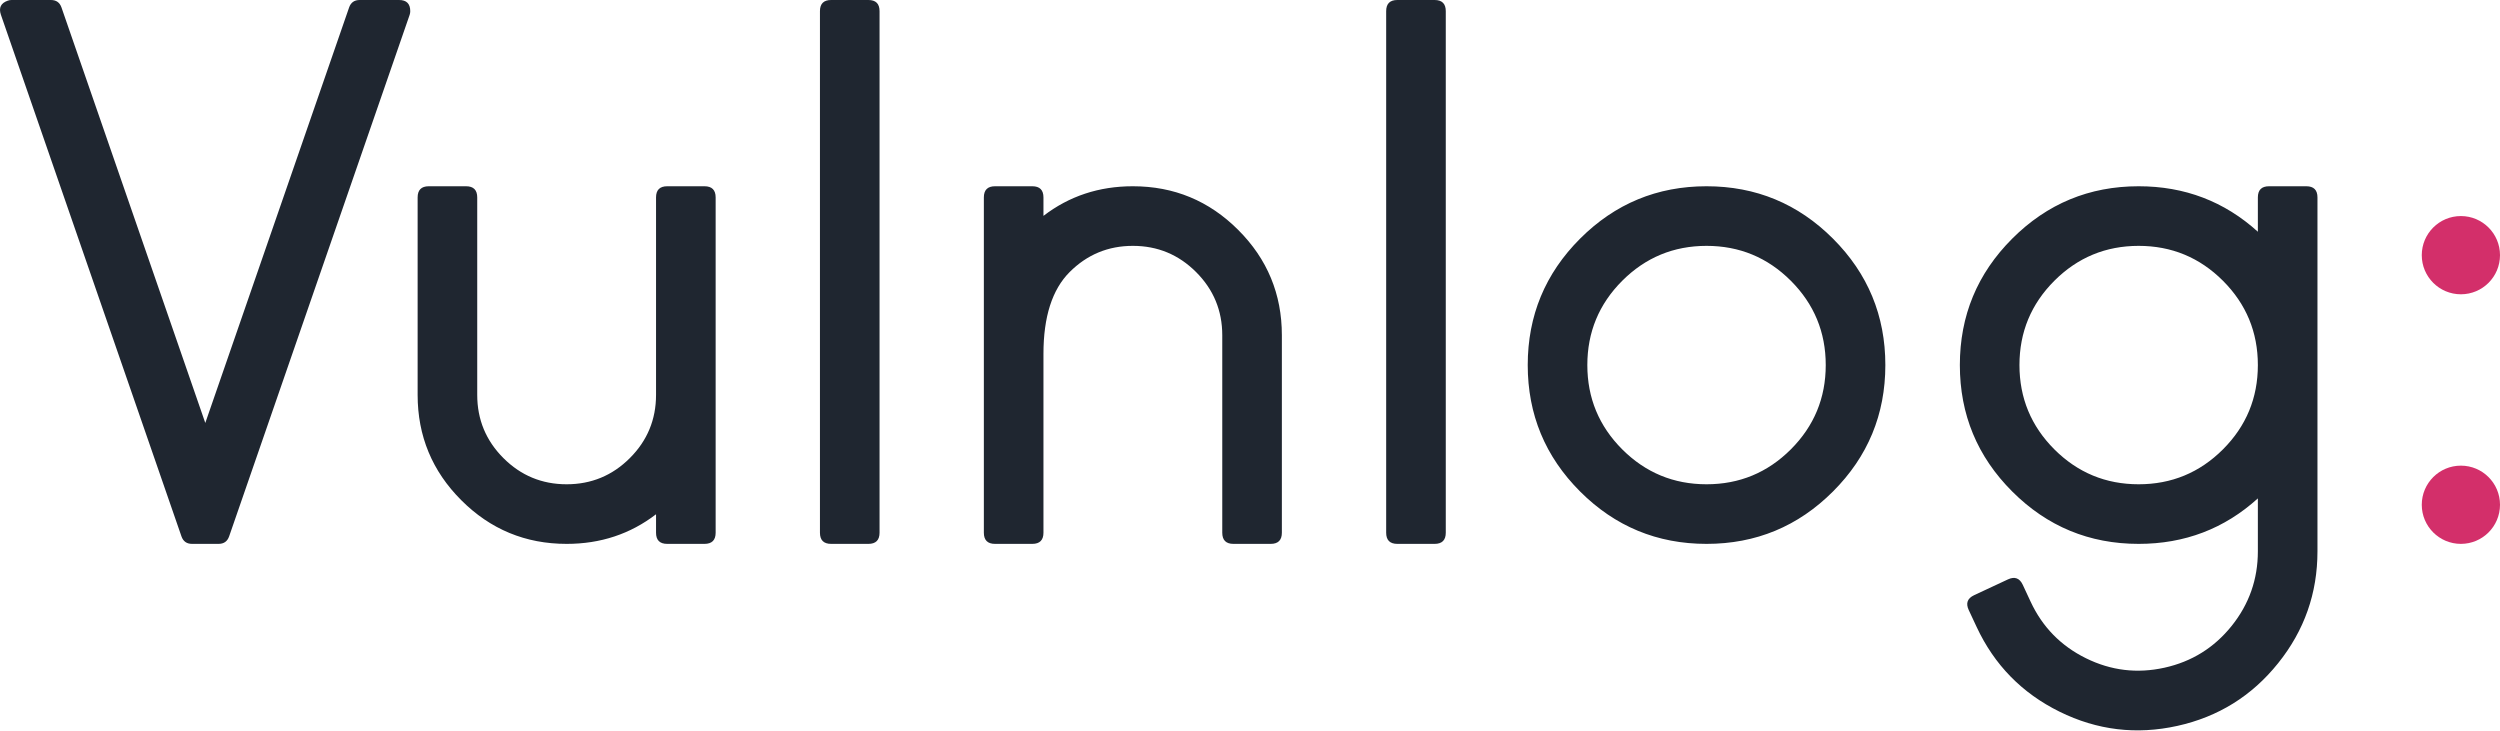
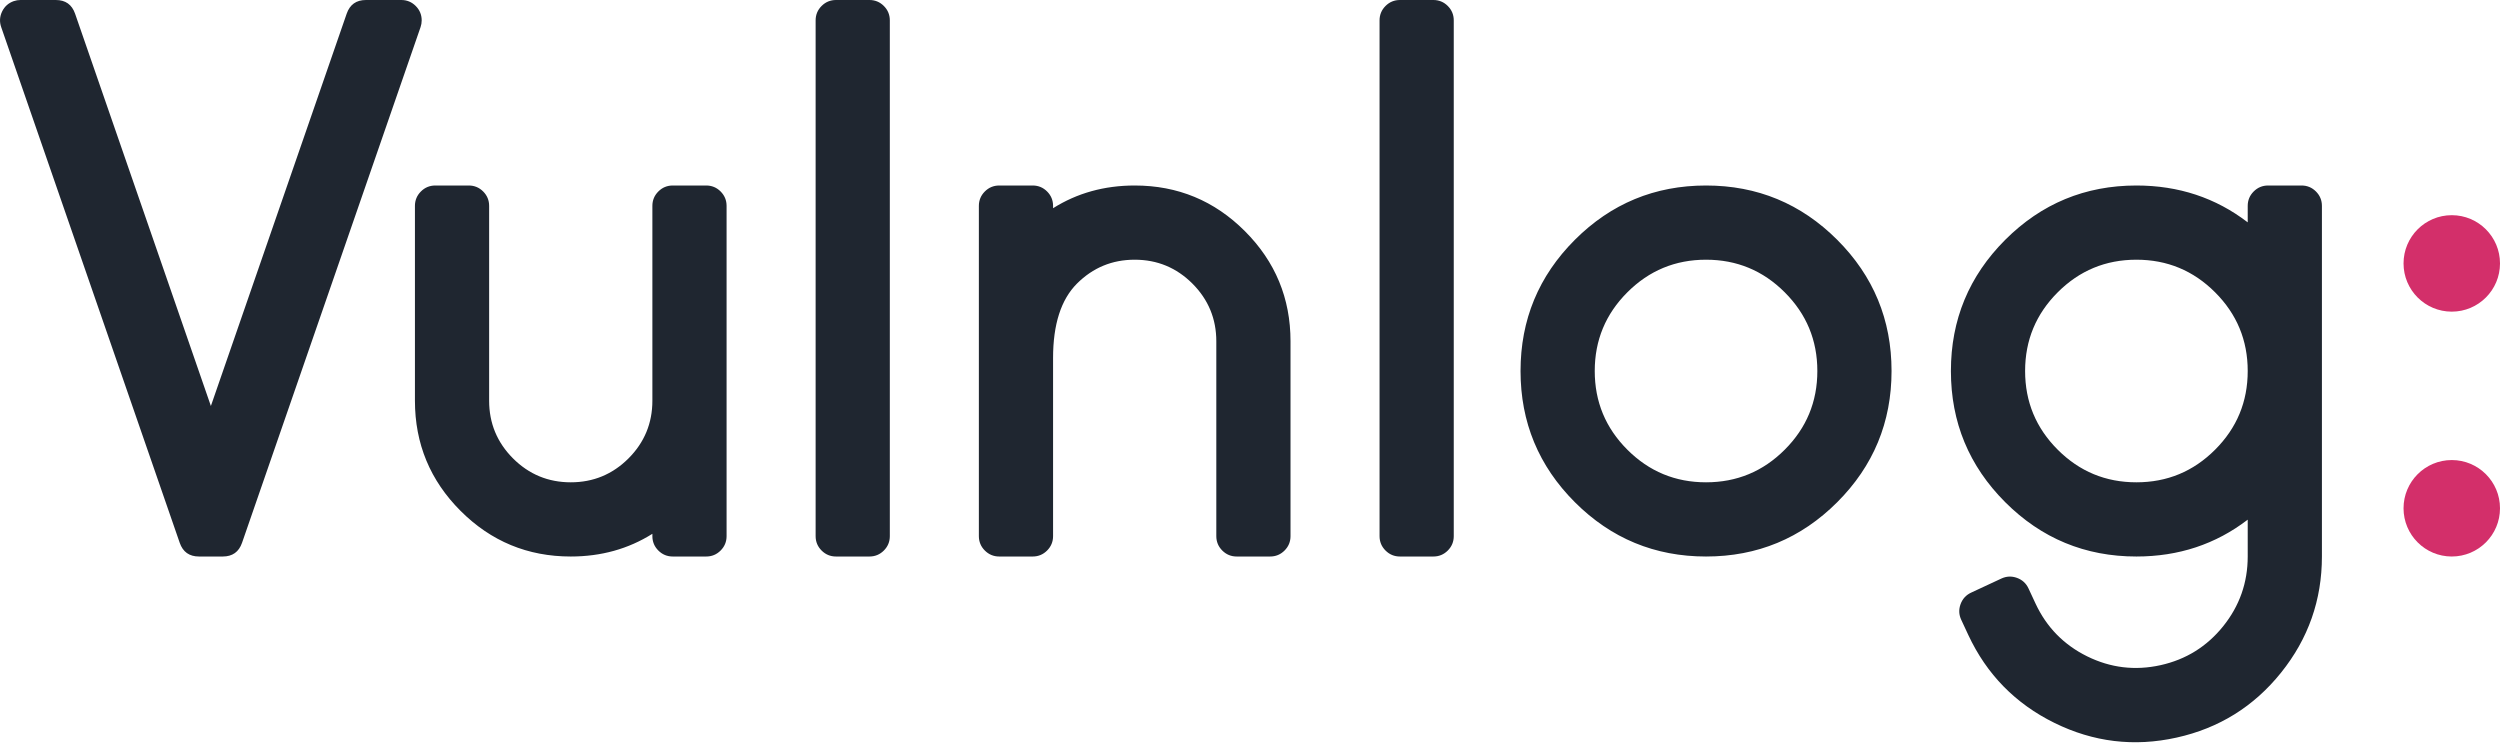
- <svg xmlns="http://www.w3.org/2000/svg" viewBox="-10.11 2 671.11 196.06" role="img" aria-label="Vulnlog">
-   <path fill="#1f2630" fill-rule="evenodd" d="M612 150Q612 166.88 601.43 180.04Q590.87 193.21 574.39 196.86Q557.91 200.52 542.77 193.05Q527.63 185.58 520.5 170.29L518.38 165.75Q517.12 163.04 519.84 161.77L528.9 157.54Q531.62 156.27 532.89 158.99L535 163.52Q539.75 173.72 549.85 178.7Q559.94 183.68 570.93 181.24Q581.91 178.81 588.96 170.03Q596 161.25 596 150L596 135.79Q582.53 148 564 148Q544.12 148 530.06 133.94Q516 119.88 516 100Q516 80.12 530.06 66.06Q544.12 52 564 52Q582.53 52 596 64.21L596 55Q596 52 599 52L609 52Q612 52 612 55ZM496 100Q496 119.88 481.94 133.94Q467.88 148 448 148Q428.12 148 414.06 133.94Q400 119.88 400 100Q400 80.12 414.06 66.06Q428.12 52 448 52Q467.88 52 481.94 66.06Q496 80.12 496 100ZM38.6 145.98L-9.86 5.98Q-10.35 4.56 -9.88 3.61Q-9.42 2.66 -8 2.17Q-7.53 2 -7.02 2L3.56 2Q5.7 2 6.4 4.02L45 115.54L83.6 4.02Q84.3 2 86.44 2L97.02 2Q100.02 2 100.02 5Q100.02 5.5 99.86 5.98L51.4 145.98Q50.7 148 48.56 148L41.44 148Q39.3 148 38.6 145.98ZM267 148L257 148Q254 148 254 145L254 55Q254 52 257 52L267 52Q270 52 270 55L270 59.95Q280.35 52 294 52Q310.57 52 322.28 63.72Q334 75.43 334 92L334 145Q334 148 331 148L321 148Q318 148 318 145L318 92Q318 82.06 310.97 75.03Q303.94 68 294 68Q284.06 68 277.03 75.03Q270 82.06 270 97L270 145Q270 148 267 148ZM118 108Q118 117.94 125.03 124.97Q132.06 132 142 132Q151.94 132 158.97 124.97Q166 117.94 166 108L166 55Q166 52 169 52L179 52Q182 52 182 55L182 145Q182 148 179 148L169 148Q166 148 166 145L166 140.05Q155.65 148 142 148Q125.43 148 113.72 136.28Q102 124.57 102 108L102 55Q102 52 105 52L115 52Q118 52 118 55ZM480 100Q480 86.75 470.63 77.37Q461.25 68 448 68Q434.75 68 425.37 77.37Q416 86.75 416 100Q416 113.25 425.37 122.63Q434.75 132 448 132Q461.25 132 470.63 122.63Q480 113.25 480 100ZM596 100Q596 86.75 586.63 77.37Q577.25 68 564 68Q550.75 68 541.37 77.37Q532 86.75 532 100Q532 113.25 541.37 122.63Q550.75 132 564 132Q577.25 132 586.63 122.63Q596 113.25 596 100ZM223 148L213 148Q210 148 210 145L210 5Q210 2 213 2L223 2Q226 2 226 5L226 145Q226 148 223 148ZM375 148L365 148Q362 148 362 145L362 5Q362 2 365 2L375 2Q378 2 378 5L378 145Q378 148 375 148Z" />
-   <circle cx="650.5" cy="70.5" r="10.5" fill="#d32f6a" />
-   <circle cx="650.5" cy="137.5" r="10.5" fill="#d32f6a" />
+ <svg xmlns="http://www.w3.org/2000/svg" viewBox="-11.84 0 673.84 200.07" role="img" aria-label="Vulnlog">
+   <path fill="#1f2630" fill-rule="evenodd" d="M614 150Q614 167.58 602.99 181.3Q591.99 195.01 574.82 198.81Q557.66 202.62 541.89 194.84Q526.12 187.07 518.68 171.13L516.78 167.05Q515.82 164.99 516.6 162.85Q517.38 160.71 519.44 159.74L527.6 155.94Q529.66 154.98 531.81 155.76Q533.95 156.54 534.91 158.6L536.81 162.68Q541.27 172.24 550.73 176.91Q560.19 181.57 570.49 179.29Q580.79 177.01 587.4 168.78Q594 160.55 594 150L594 140.07Q581.06 150 564 150Q543.29 150 528.64 135.36Q514 120.71 514 100Q514 79.29 528.64 64.64Q543.29 50 564 50Q581.06 50 594 59.93L594 55.5Q594 53.22 595.61 51.61Q597.22 50 599.5 50L608.5 50Q610.78 50 612.39 51.61Q614 53.22 614 55.5ZM498 100Q498 120.71 483.36 135.36Q468.71 150 448 150Q427.29 150 412.64 135.36Q398 120.71 398 100Q398 79.29 412.64 64.64Q427.29 50 448 50Q468.71 50 483.36 64.64Q498 79.29 498 100ZM36.6 146.3L-11.52 7.3Q-12.26 5.15 -11.27 3.1Q-10.27 1.05 -8.12 0.3Q-7.24 0 -6.32 0L3.2 0Q7.12 0 8.4 3.7L45 109.43L81.6 3.7Q82.88 0 86.8 0L96.32 0Q98.6 0 100.21 1.61Q101.82 3.22 101.82 5.5Q101.82 6.42 101.52 7.3L53.4 146.3Q52.12 150 48.2 150L41.8 150Q37.88 150 36.6 146.3ZM266.5 150L257.5 150Q255.22 150 253.61 148.39Q252 146.78 252 144.5L252 55.5Q252 53.22 253.61 51.61Q255.22 50 257.5 50L266.5 50Q268.78 50 270.39 51.61Q272 53.22 272 55.5L272 56.12Q281.73 50 294 50Q311.4 50 323.7 62.3Q336 74.6 336 92L336 144.5Q336 146.78 334.39 148.39Q332.78 150 330.5 150L321.5 150Q319.22 150 317.61 148.39Q316 146.78 316 144.5L316 92Q316 82.89 309.56 76.44Q303.11 70 294 70Q284.89 70 278.44 76.44Q272 82.89 272 96.5L272 144.5Q272 146.78 270.39 148.39Q268.78 150 266.5 150ZM120 108Q120 117.11 126.44 123.56Q132.89 130 142 130Q151.11 130 157.56 123.56Q164 117.11 164 108L164 55.5Q164 53.22 165.61 51.61Q167.22 50 169.5 50L178.5 50Q180.78 50 182.39 51.61Q184 53.22 184 55.5L184 144.5Q184 146.78 182.39 148.39Q180.78 150 178.5 150L169.5 150Q167.22 150 165.61 148.39Q164 146.78 164 144.5L164 143.88Q154.27 150 142 150Q124.6 150 112.3 137.7Q100 125.4 100 108L100 55.5Q100 53.22 101.61 51.61Q103.22 50 105.5 50L114.5 50Q116.78 50 118.39 51.61Q120 53.22 120 55.5ZM374.5 150L365.5 150Q363.22 150 361.61 148.39Q360 146.78 360 144.5L360 5.5Q360 3.22 361.61 1.61Q363.22 0 365.5 0L374.5 0Q376.78 0 378.39 1.61Q380 3.22 380 5.5L380 144.5Q380 146.78 378.39 148.39Q376.78 150 374.5 150ZM222.5 150L213.5 150Q211.22 150 209.61 148.39Q208 146.78 208 144.5L208 5.5Q208 3.22 209.61 1.61Q211.22 0 213.5 0L222.5 0Q224.78 0 226.39 1.61Q228 3.22 228 5.5L228 144.5Q228 146.78 226.39 148.39Q224.78 150 222.5 150ZM478 100Q478 87.57 469.21 78.79Q460.43 70 448 70Q435.57 70 426.79 78.79Q418 87.57 418 100Q418 112.43 426.79 121.21Q435.57 130 448 130Q460.43 130 469.21 121.21Q478 112.43 478 100ZM594 100Q594 87.57 585.21 78.79Q576.43 70 564 70Q551.57 70 542.79 78.79Q534 87.57 534 100Q534 112.43 542.79 121.21Q551.57 130 564 130Q576.43 130 585.21 121.21Q594 112.43 594 100Z" />
+   <circle cx="649" cy="71" r="13" fill="#d32f6a" />
+   <circle cx="649" cy="137" r="13" fill="#d32f6a" />
</svg>
